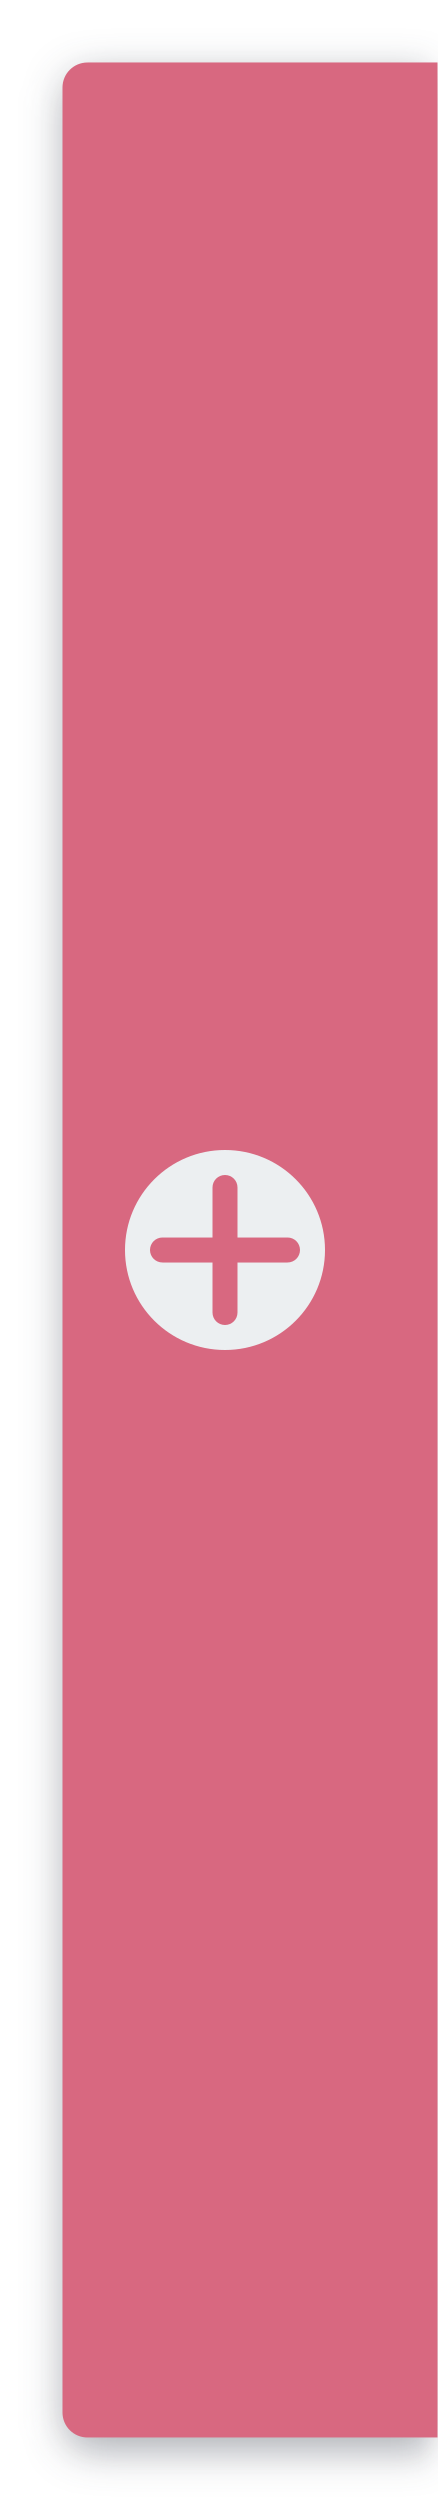
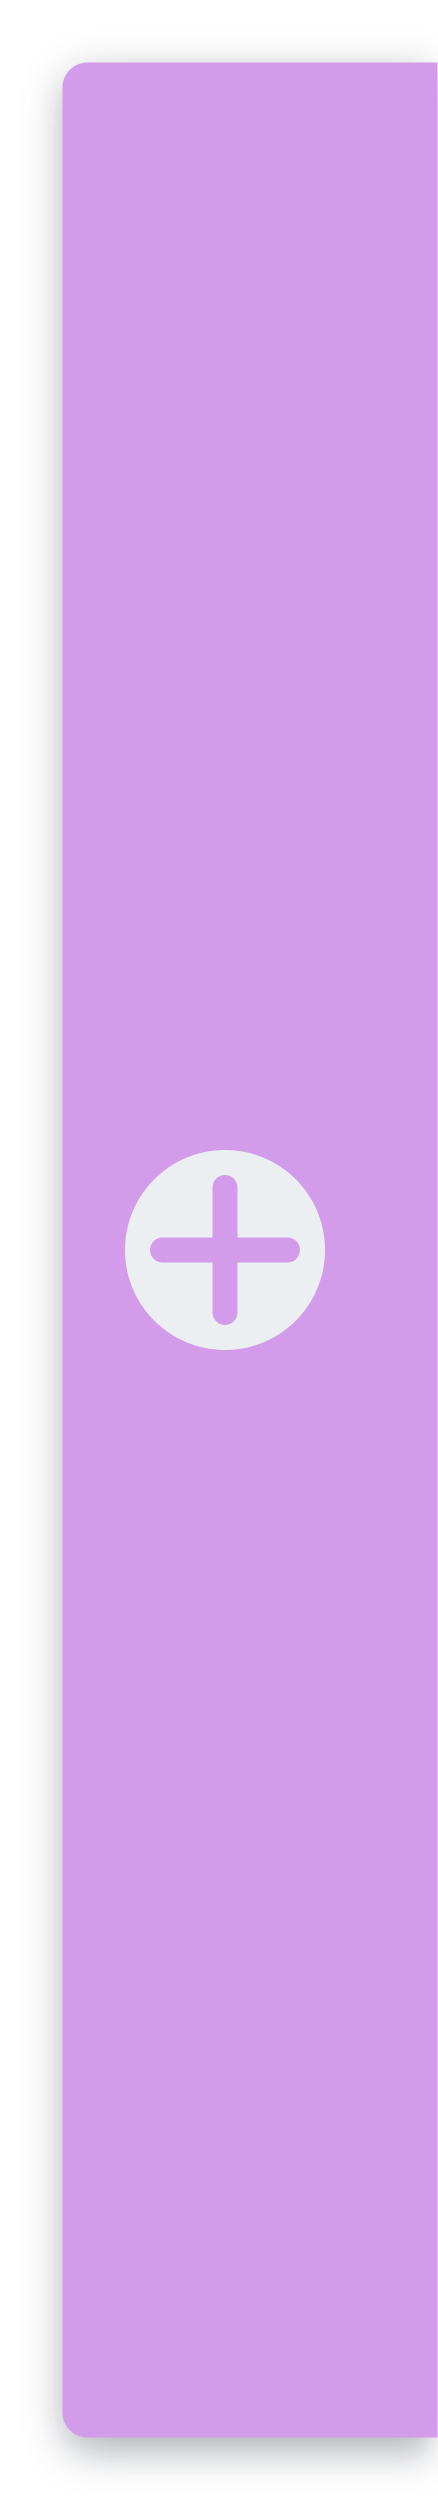
<svg xmlns="http://www.w3.org/2000/svg" width="35" height="200" id="svg2" version="1.1">
  <defs id="defs4">
    <filter style="color-interpolation-filters:sRGB" id="filter4154" x="-0.132" width="1.264" y="-0.021" height="1.042">
      <feGaussianBlur stdDeviation="1.65" id="feGaussianBlur4156" />
    </filter>
  </defs>
  <g id="layer1" transform="translate(0,-852.3622)">
-     <path id="rect4694-5" style="color:#282e3f;clip-rule:nonzero;display:inline;overflow:visible;visibility:visible;opacity:0.9;isolation:auto;mix-blend-mode:normal;color-interpolation:sRGB;color-interpolation-filters:linearRGB;solid-color:#282e3f;solid-opacity:1;fill:#282e3f;fill-opacity:0.44;fill-rule:nonzero;stroke:none;stroke-width:2;stroke-linecap:butt;stroke-linejoin:miter;stroke-miterlimit:4;stroke-dasharray:none;stroke-dashoffset:0;stroke-opacity:1;color-rendering:auto;image-rendering:auto;shape-rendering:auto;text-rendering:auto;enable-background:accumulate;filter:url(#filter4154)" d="m 7.2,858.362 28,0 0,190 -28,0 c -1.108,0 -2,-0.892 -2,-2 l 0,-186 c 0,-1.108 0.892,-2 2,-2 z" />
-     <path id="rect4694" style="color:#282e3f;clip-rule:nonzero;display:inline;overflow:visible;visibility:visible;opacity:1;isolation:auto;mix-blend-mode:normal;color-interpolation:sRGB;color-interpolation-filters:linearRGB;solid-color:#282e3f;solid-opacity:1;fill:#d86880;fill-opacity:1;fill-rule:nonzero;stroke:none;stroke-width:2;stroke-linecap:butt;stroke-linejoin:miter;stroke-miterlimit:4;stroke-dasharray:none;stroke-dashoffset:0;stroke-opacity:1;color-rendering:auto;image-rendering:auto;shape-rendering:auto;text-rendering:auto;enable-background:accumulate" d="m 7,857.362 28,0 0,190 -28,0 c -1.108,0 -2,-0.892 -2,-2 L 5,859.362 c 0,-1.108 0.892,-2 2,-2 z" />
+     <path id="rect4694-5" style="color:#282E3F;clip-rule:nonzero;display:inline;overflow:visible;visibility:visible;opacity:0.9;isolation:auto;mix-blend-mode:normal;color-interpolation:sRGB;color-interpolation-filters:linearRGB;solid-color:#282E3F;solid-opacity:1;fill:#282E3F;fill-opacity:0.44;fill-rule:nonzero;stroke:none;stroke-width:2;stroke-linecap:butt;stroke-linejoin:miter;stroke-miterlimit:4;stroke-dasharray:none;stroke-dashoffset:0;stroke-opacity:1;color-rendering:auto;image-rendering:auto;shape-rendering:auto;text-rendering:auto;enable-background:accumulate;filter:url(#filter4154)" d="m 7.2,858.362 28,0 0,190 -28,0 c -1.108,0 -2,-0.892 -2,-2 l 0,-186 c 0,-1.108 0.892,-2 2,-2 z" />
+     <path id="rect4694" style="color:#282E3F;clip-rule:nonzero;display:inline;overflow:visible;visibility:visible;opacity:1;isolation:auto;mix-blend-mode:normal;color-interpolation:sRGB;color-interpolation-filters:linearRGB;solid-color:#282E3F;solid-opacity:1;fill:#d39ceb;fill-opacity:1;fill-rule:nonzero;stroke:none;stroke-width:2;stroke-linecap:butt;stroke-linejoin:miter;stroke-miterlimit:4;stroke-dasharray:none;stroke-dashoffset:0;stroke-opacity:1;color-rendering:auto;image-rendering:auto;shape-rendering:auto;text-rendering:auto;enable-background:accumulate" d="m 7,857.362 28,0 0,190 -28,0 c -1.108,0 -2,-0.892 -2,-2 L 5,859.362 c 0,-1.108 0.892,-2 2,-2 z" />
    <g transform="translate(0,-0.9999969)" id="g3917-7" style="fill:#eceff1;fill-opacity:1;opacity:0.5;stroke:none;stroke-opacity:1" />
-     <path id="rect4804" transform="translate(0,852.3622)" style="color:#282e3f;clip-rule:nonzero;display:inline;overflow:visible;visibility:visible;opacity:1;isolation:auto;mix-blend-mode:normal;color-interpolation:sRGB;color-interpolation-filters:linearRGB;solid-color:#282e3f;solid-opacity:1;fill:#eceff1;fill-opacity:1;fill-rule:nonzero;stroke:none;stroke-width:2;stroke-linecap:round;stroke-linejoin:miter;stroke-miterlimit:4;stroke-dasharray:none;stroke-dashoffset:0;stroke-opacity:1;color-rendering:auto;image-rendering:auto;shape-rendering:auto;text-rendering:auto;enable-background:accumulate" d="m 18,94 c -0.554,0 -1,0.446 -1,1 l 0,4 -4,0 c -0.554,0 -1,0.446 -1,1 0,0.554 0.446,1 1,1 l 4,0 0,4 c 0,0.554 0.446,1 1,1 0.554,0 1,-0.446 1,-1 l 0,-4 4,0 c 0.554,0 1,-0.446 1,-1 0,-0.554 -0.446,-1 -1,-1 l -4,0 0,-4 c 0,-0.554 -0.446,-1 -1,-1 z m 8,6 a 8,8 0 0 1 -8,8 8,8 0 0 1 -8,-8 8,8 0 0 1 8,-8 8,8 0 0 1 8,8 z" />
+     <path id="rect4804" transform="translate(0,852.3622)" style="color:#282E3F;clip-rule:nonzero;display:inline;overflow:visible;visibility:visible;opacity:1;isolation:auto;mix-blend-mode:normal;color-interpolation:sRGB;color-interpolation-filters:linearRGB;solid-color:#282E3F;solid-opacity:1;fill:#eceff1;fill-opacity:1;fill-rule:nonzero;stroke:none;stroke-width:2;stroke-linecap:round;stroke-linejoin:miter;stroke-miterlimit:4;stroke-dasharray:none;stroke-dashoffset:0;stroke-opacity:1;color-rendering:auto;image-rendering:auto;shape-rendering:auto;text-rendering:auto;enable-background:accumulate" d="m 18,94 c -0.554,0 -1,0.446 -1,1 l 0,4 -4,0 c -0.554,0 -1,0.446 -1,1 0,0.554 0.446,1 1,1 l 4,0 0,4 c 0,0.554 0.446,1 1,1 0.554,0 1,-0.446 1,-1 l 0,-4 4,0 c 0.554,0 1,-0.446 1,-1 0,-0.554 -0.446,-1 -1,-1 l -4,0 0,-4 c 0,-0.554 -0.446,-1 -1,-1 z m 8,6 a 8,8 0 0 1 -8,8 8,8 0 0 1 -8,-8 8,8 0 0 1 8,-8 8,8 0 0 1 8,8 z" />
  </g>
</svg>
